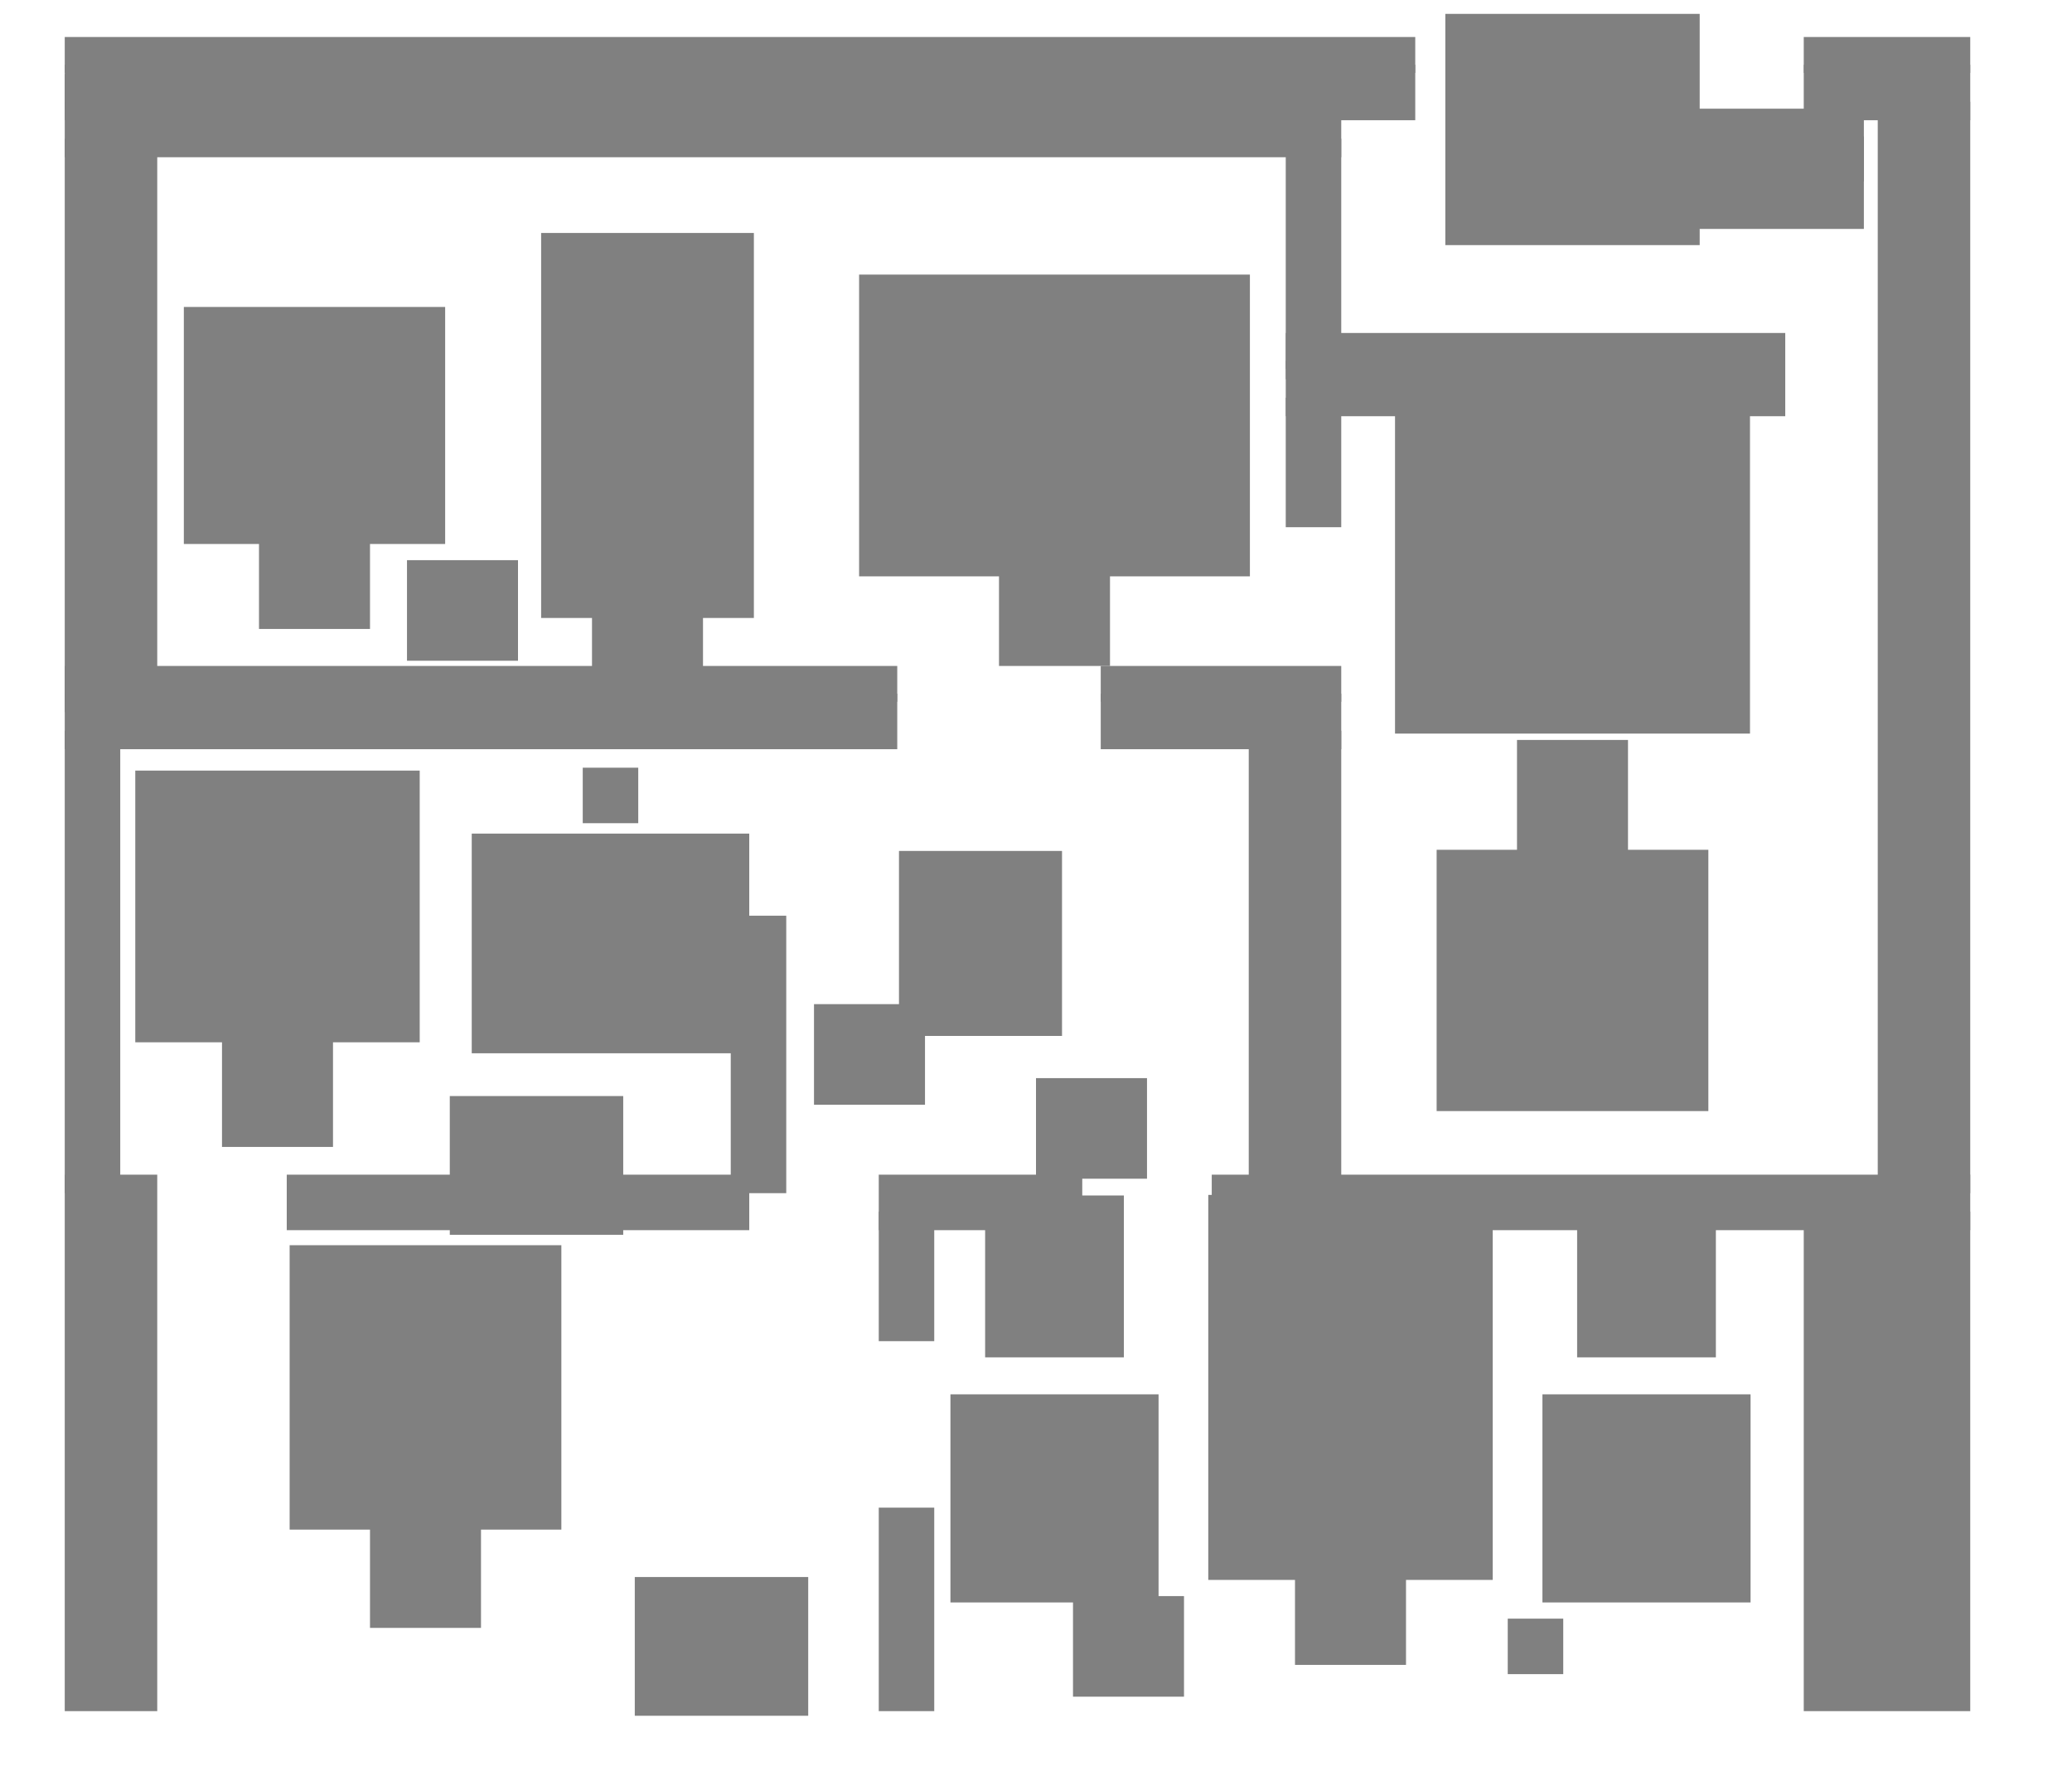
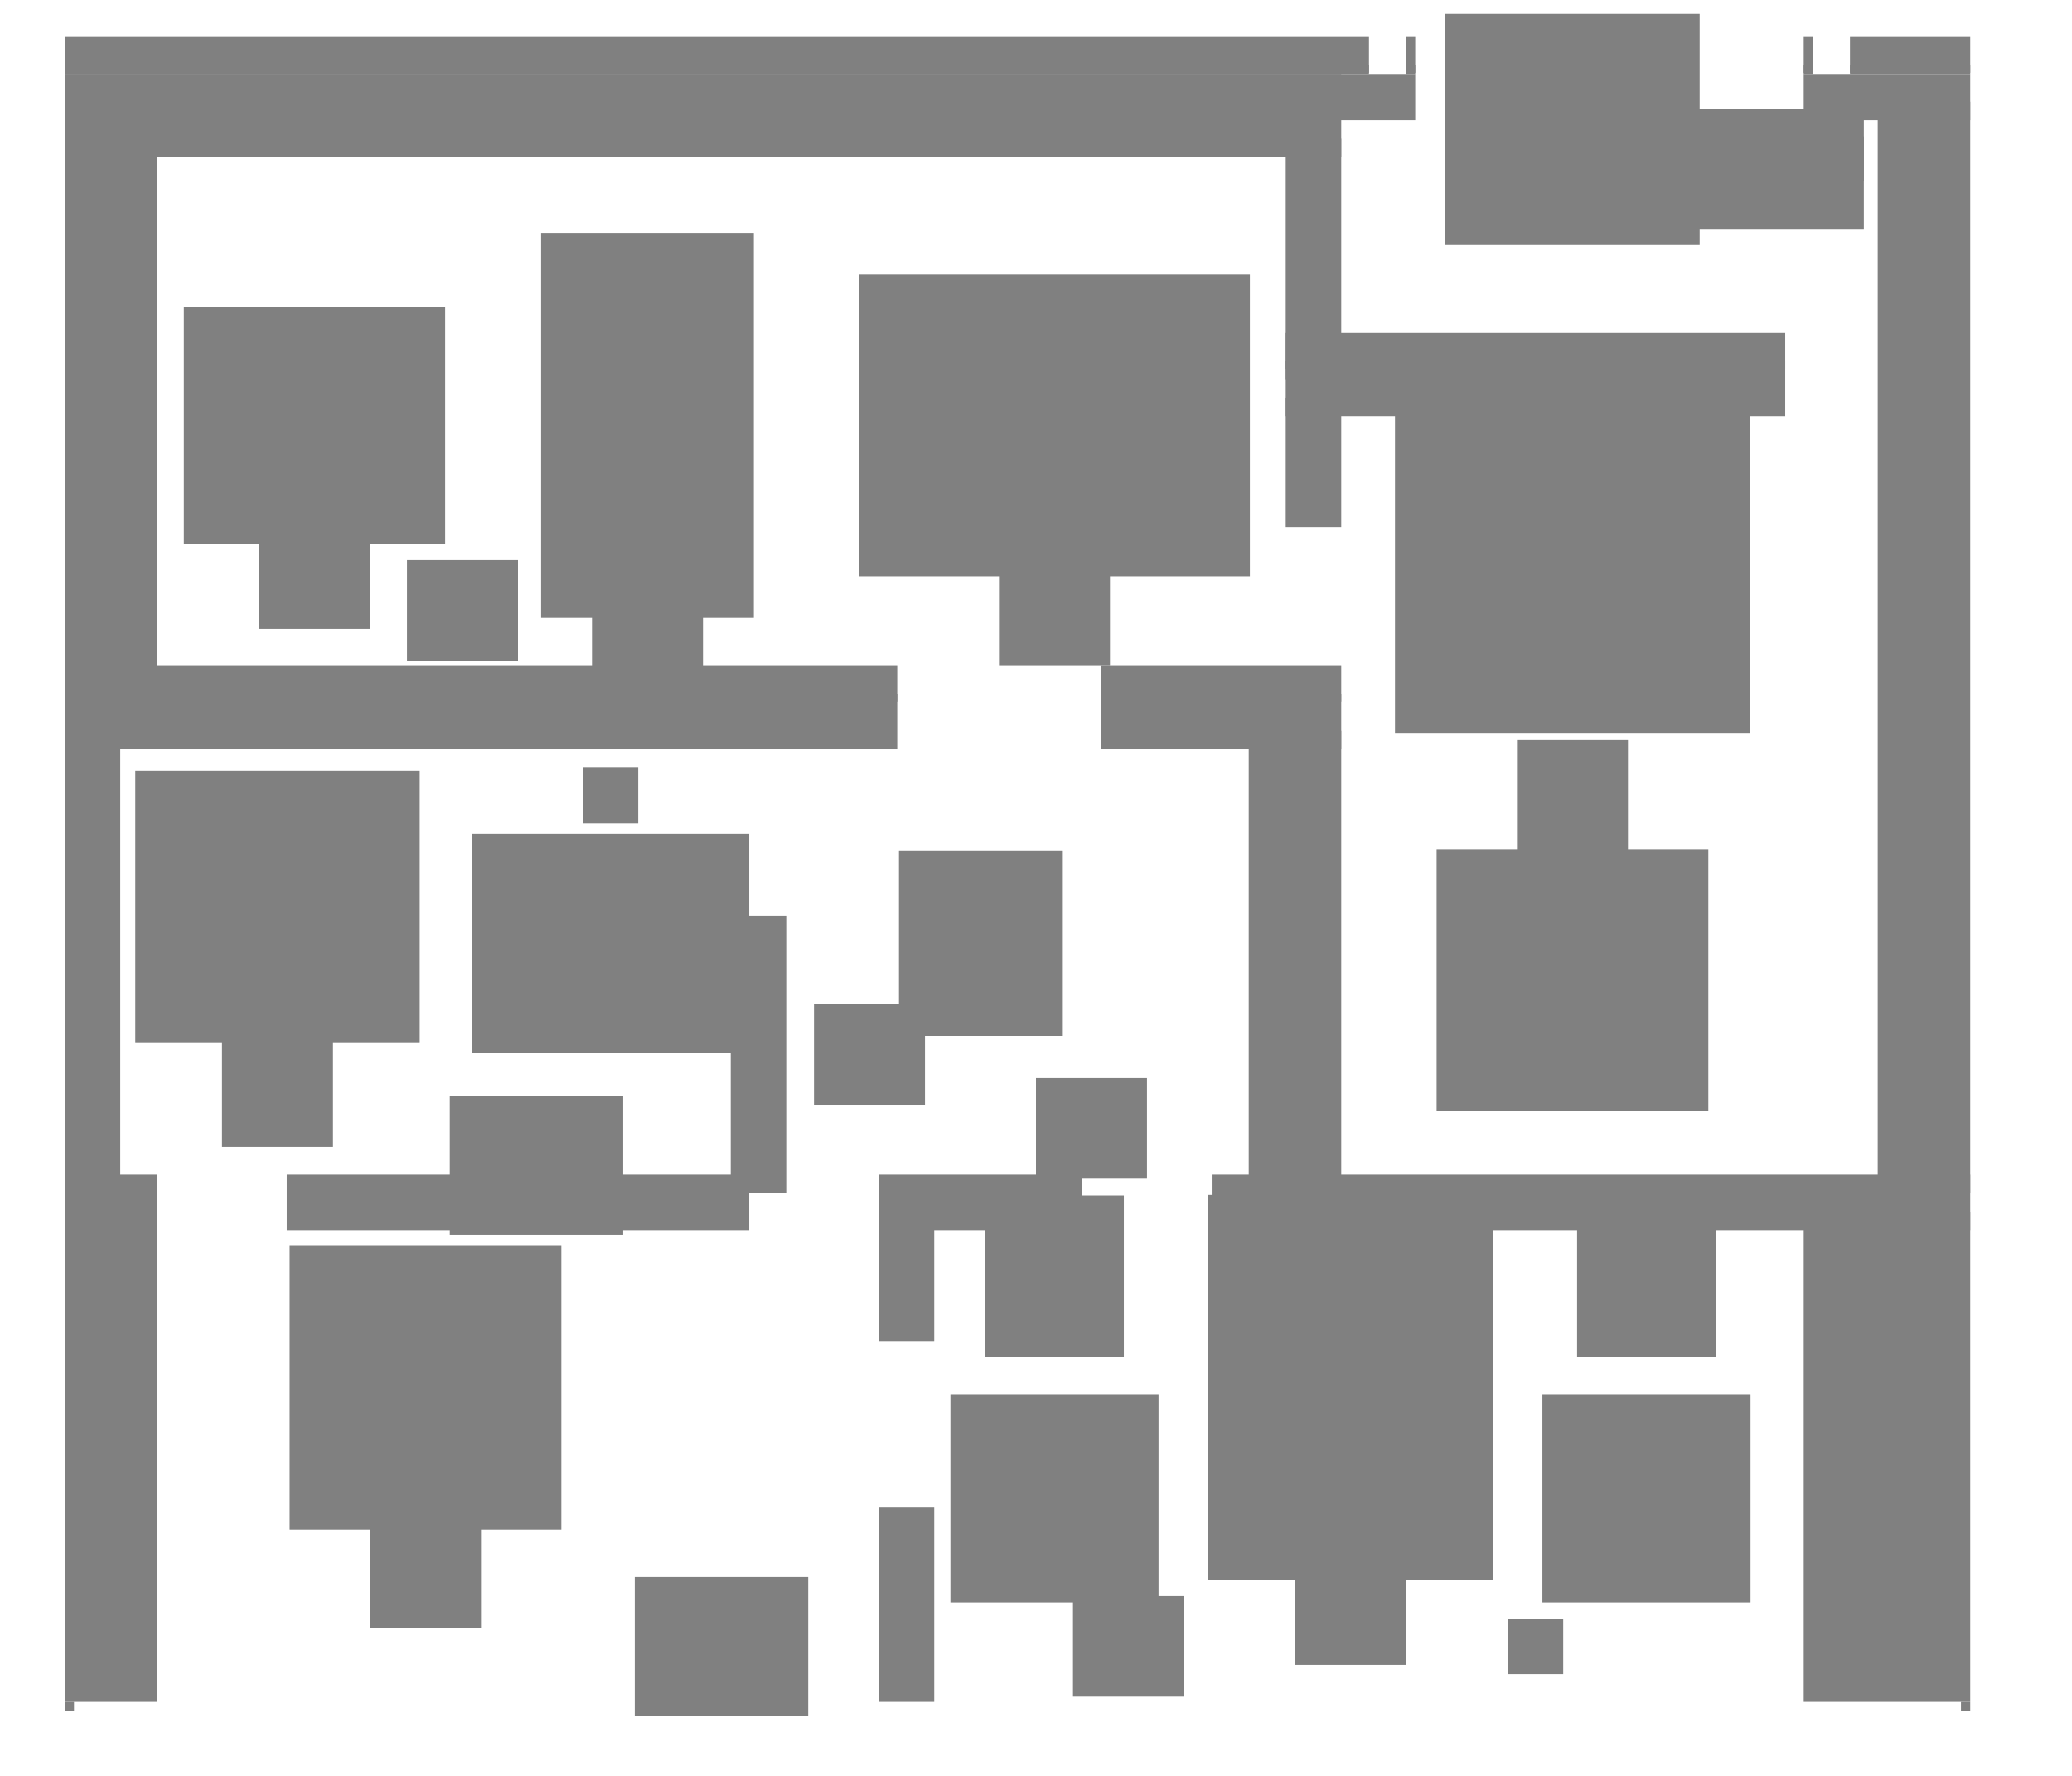
<svg xmlns="http://www.w3.org/2000/svg" viewBox="0 0 1792 1536" width="1792" height="1536">
  <rect data-id="corridor-wall-2b" x="1426" y="118" width="186" height="80" fill="#808080" />
  <rect data-id="village-block-10-35" x="1112" y="312" width="432" height="48" fill="#808080" />
  <rect data-id="village-block-11-35" x="1112" y="344" width="48" height="112" fill="#808080" />
  <rect data-id="village-block-19-2" x="56" y="600" width="720" height="48" fill="#808080" />
  <rect data-id="village-block-19-30" x="952" y="600" width="208" height="48" fill="#808080" />
-   <rect data-id="village-block-2-2" x="56" y="56" width="1168" height="48" fill="#808080" />
-   <rect data-id="village-block-2-49" x="1560" y="56" width="144" height="48" fill="#808080" />
+   <rect data-id="village-block-2-2" x="56" y="64" width="1168" height="40" fill="#808080" />
+   <rect data-id="village-block-2-2" x="56" y="56" width="1128" height="8" fill="#808080" />
+   <rect data-id="village-block-2-2" x="1216" y="56" width="8" height="8" fill="#808080" />
+   <rect data-id="village-block-2-49" x="1560" y="64" width="144" height="40" fill="#808080" />
+   <rect data-id="village-block-2-49" x="1560" y="56" width="8" height="8" fill="#808080" />
+   <rect data-id="village-block-2-49" x="1600" y="56" width="104" height="8" fill="#808080" />
  <rect data-id="village-block-20-2" x="56" y="632" width="48" height="400" fill="#808080" />
  <rect data-id="village-block-20-34" x="1080" y="632" width="80" height="400" fill="#808080" />
  <rect data-id="village-block-25-20" x="632" y="792" width="48" height="240" fill="#808080" />
  <rect data-id="village-block-3-2" x="56" y="88" width="1104" height="48" fill="#808080" />
  <rect data-id="village-block-3-51" x="1624" y="88" width="80" height="944" fill="#808080" />
-   <rect data-id="village-block-32-2" x="56" y="1016" width="80" height="464" fill="#808080" />
+   <rect data-id="village-block-32-2" x="56" y="1016" width="80" height="456" fill="#808080" />
+   <rect data-id="village-block-32-2" x="56" y="1472" width="8" height="8" fill="#808080" />
  <rect data-id="village-block-32-24" x="760" y="1016" width="176" height="48" fill="#808080" />
  <rect data-id="village-block-32-33" x="1048" y="1016" width="656" height="48" fill="#808080" />
  <rect data-id="village-block-32-8" x="248" y="1016" width="400" height="48" fill="#808080" />
  <rect data-id="village-block-33-24" x="760" y="1048" width="48" height="112" fill="#808080" />
-   <rect data-id="village-block-33-49" x="1560" y="1048" width="144" height="432" fill="#808080" />
+   <rect data-id="village-block-33-49" x="1560" y="1048" width="144" height="424" fill="#808080" />
+   <rect data-id="village-block-33-49" x="1696" y="1472" width="8" height="8" fill="#808080" />
  <rect data-id="village-block-4-2" x="56" y="120" width="80" height="496" fill="#808080" />
  <rect data-id="village-block-4-35" x="1112" y="120" width="48" height="208" fill="#808080" />
-   <rect data-id="village-block-41-24" x="760" y="1304" width="48" height="176" fill="#808080" />
+   <rect data-id="village-block-41-24" x="760" y="1304" width="48" height="168" fill="#808080" />
  <rect data-id="corridor-wall-2b" x="1426" y="94" width="186" height="63" fill="#808080" />
  <rect data-id="village-block-10-35" x="1112" y="288" width="432" height="31" fill="#808080" />
  <rect data-id="village-block-19-2" x="56" y="576" width="720" height="31" fill="#808080" />
  <rect data-id="village-block-19-30" x="952" y="576" width="208" height="31" fill="#808080" />
-   <rect data-id="village-block-2-2" x="56" y="32" width="1168" height="31" fill="#808080" />
-   <rect data-id="village-block-2-49" x="1560" y="32" width="144" height="31" fill="#808080" />
+   <rect data-id="village-block-2-2" x="56" y="32" width="1128" height="31" fill="#808080" />
+   <rect data-id="village-block-2-2" x="1216" y="32" width="8" height="31" fill="#808080" />
+   <rect data-id="village-block-2-49" x="1560" y="32" width="8" height="31" fill="#808080" />
+   <rect data-id="village-block-2-49" x="1600" y="32" width="104" height="31" fill="#808080" />
  <rect data-id="village-block-3-2" x="56" y="64" width="1104" height="31" fill="#808080" />
  <rect data-id="ambient-npc-village-crier" x="896" y="932.5" width="96" height="87" fill="#808080" />
  <rect data-id="ambient-npc-village-pilgrim" x="928" y="1380.5" width="96" height="87" fill="#808080" />
  <rect data-id="ambient-npc-village-wanderer" x="704" y="868.5" width="96" height="87" fill="#808080" />
  <rect data-id="ambient-npc-village-woodcutter" x="352" y="484.5" width="96" height="87" fill="#808080" />
  <rect data-id="blacksmith" x="1242.5" y="735" width="235" height="226" fill="#808080" />
  <rect data-id="guild-hall-exterior" x="1206.5" y="357.5" width="307" height="277" fill="#808080" />
  <rect data-id="hero-house-exterior" x="250.5" y="1077" width="235" height="246" fill="#808080" />
  <rect data-id="item-shop-exterior" x="117" y="666.5" width="246" height="235" fill="#808080" />
  <rect data-id="pickup-village-market-cache" x="504" y="664" width="48" height="48" fill="#808080" />
  <rect data-id="pickup-village-shrine-cache" x="1304" y="1400" width="48" height="48" fill="#808080" />
  <rect data-id="shrine-of-aurora" x="1045" y="1033.5" width="246" height="333" fill="#808080" />
  <rect data-id="sundrop-well" x="777.5" y="736" width="141" height="160" fill="#808080" />
  <rect data-id="transition-meadow-to-guild-hall" x="1312" y="640" width="96" height="96" fill="#808080" />
  <rect data-id="transition-meadow-to-hero-house" x="320" y="1312" width="96" height="96" fill="#808080" />
  <rect data-id="transition-meadow-to-item-shop" x="192" y="896" width="96" height="96" fill="#808080" />
  <rect data-id="transition-meadow-to-shrine-of-aurora" x="1120" y="1344" width="96" height="96" fill="#808080" />
  <rect data-id="transition-meadow-to-villager-house-1" x="224" y="448" width="96" height="96" fill="#808080" />
  <rect data-id="transition-meadow-to-villager-house-2" x="864" y="480" width="96" height="96" fill="#808080" />
  <rect data-id="transition-meadow-to-villager-house-3" x="512" y="512" width="96" height="96" fill="#808080" />
  <rect data-id="village-decor-25-16" x="408" y="721" width="240" height="190" fill="#808080" />
  <rect data-id="village-decor-3-42" x="1250" y="12" width="220" height="200" fill="#808080" />
  <rect data-id="village-decor-31-14" x="389" y="948" width="150" height="120" fill="#808080" />
  <rect data-id="village-decor-34-28" x="852" y="1034" width="120" height="140" fill="#808080" />
  <rect data-id="village-decor-34-44" x="1364" y="1034" width="120" height="140" fill="#808080" />
  <rect data-id="village-decor-40-28" x="822" y="1206" width="180" height="180" fill="#808080" />
  <rect data-id="village-decor-40-44" x="1334" y="1206" width="180" height="180" fill="#808080" />
  <rect data-id="village-decor-44-19" x="549" y="1364" width="150" height="120" fill="#808080" />
  <rect data-id="villager-house-1-exterior" x="159" y="265.5" width="226" height="205" fill="#808080" />
  <rect data-id="villager-house-2-exterior" x="743" y="237.5" width="338" height="261" fill="#808080" />
  <rect data-id="villager-house-3-exterior" x="468" y="201.5" width="184" height="333" fill="#808080" />
</svg>
